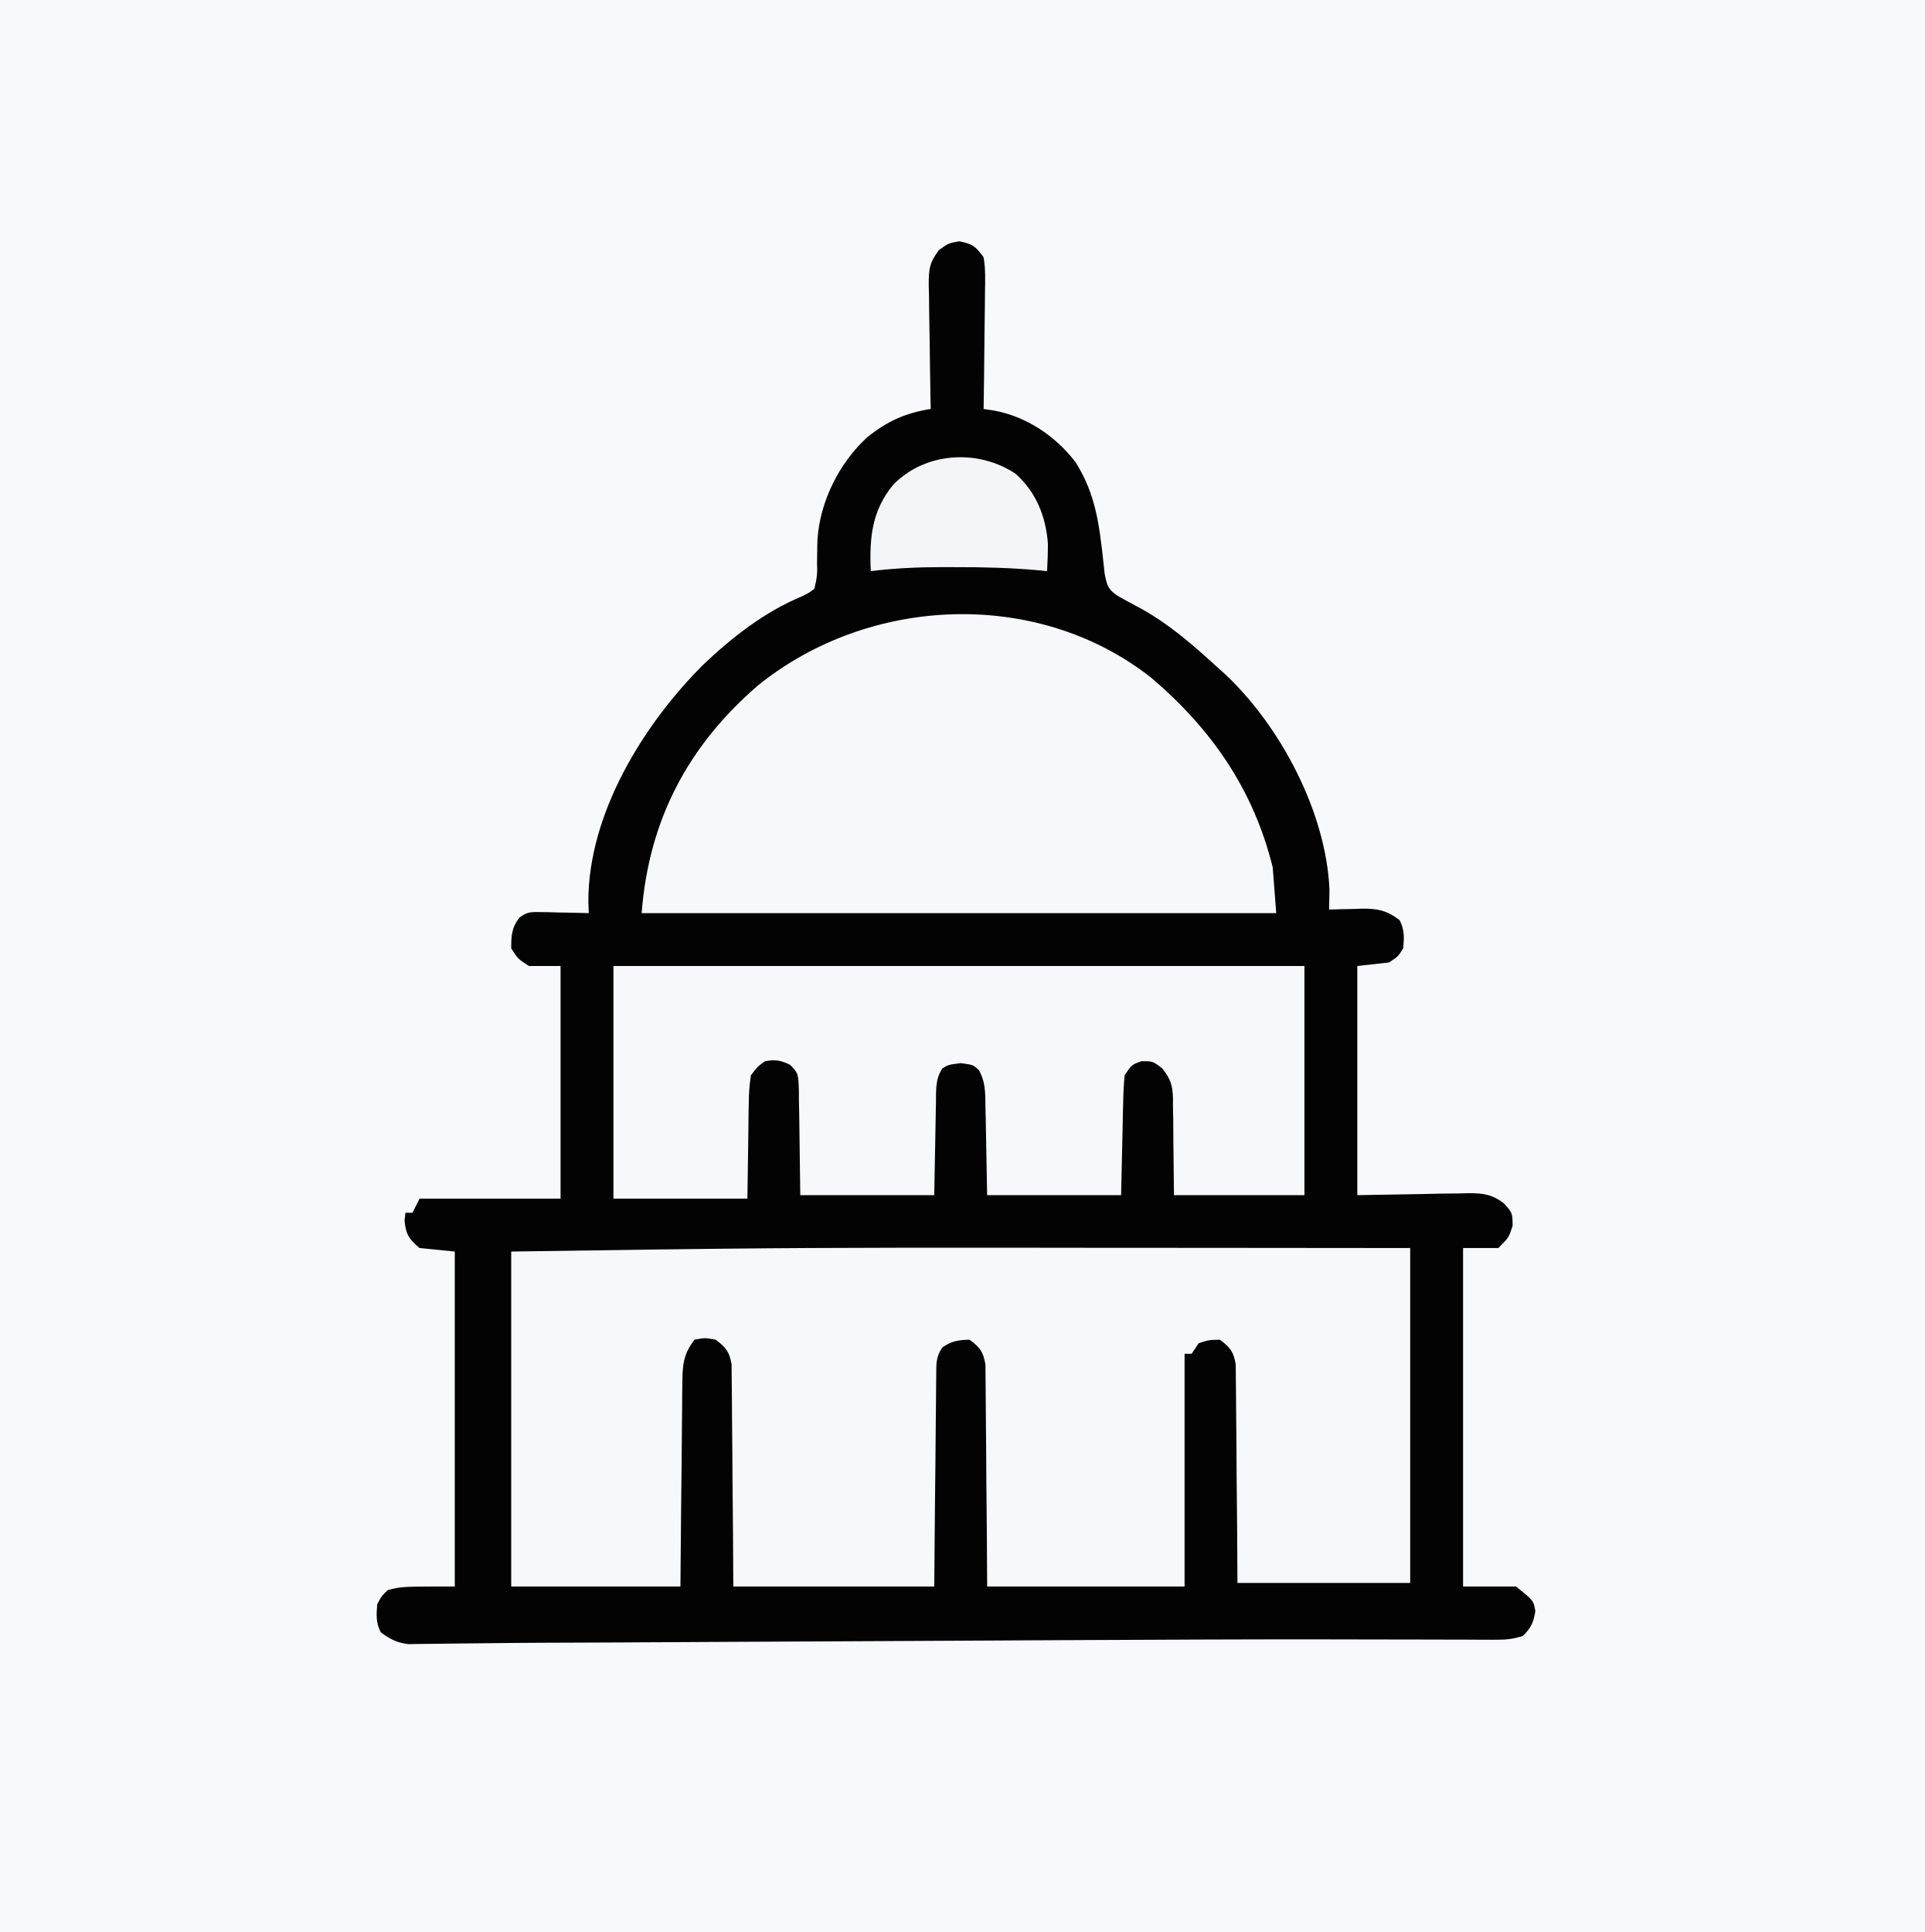
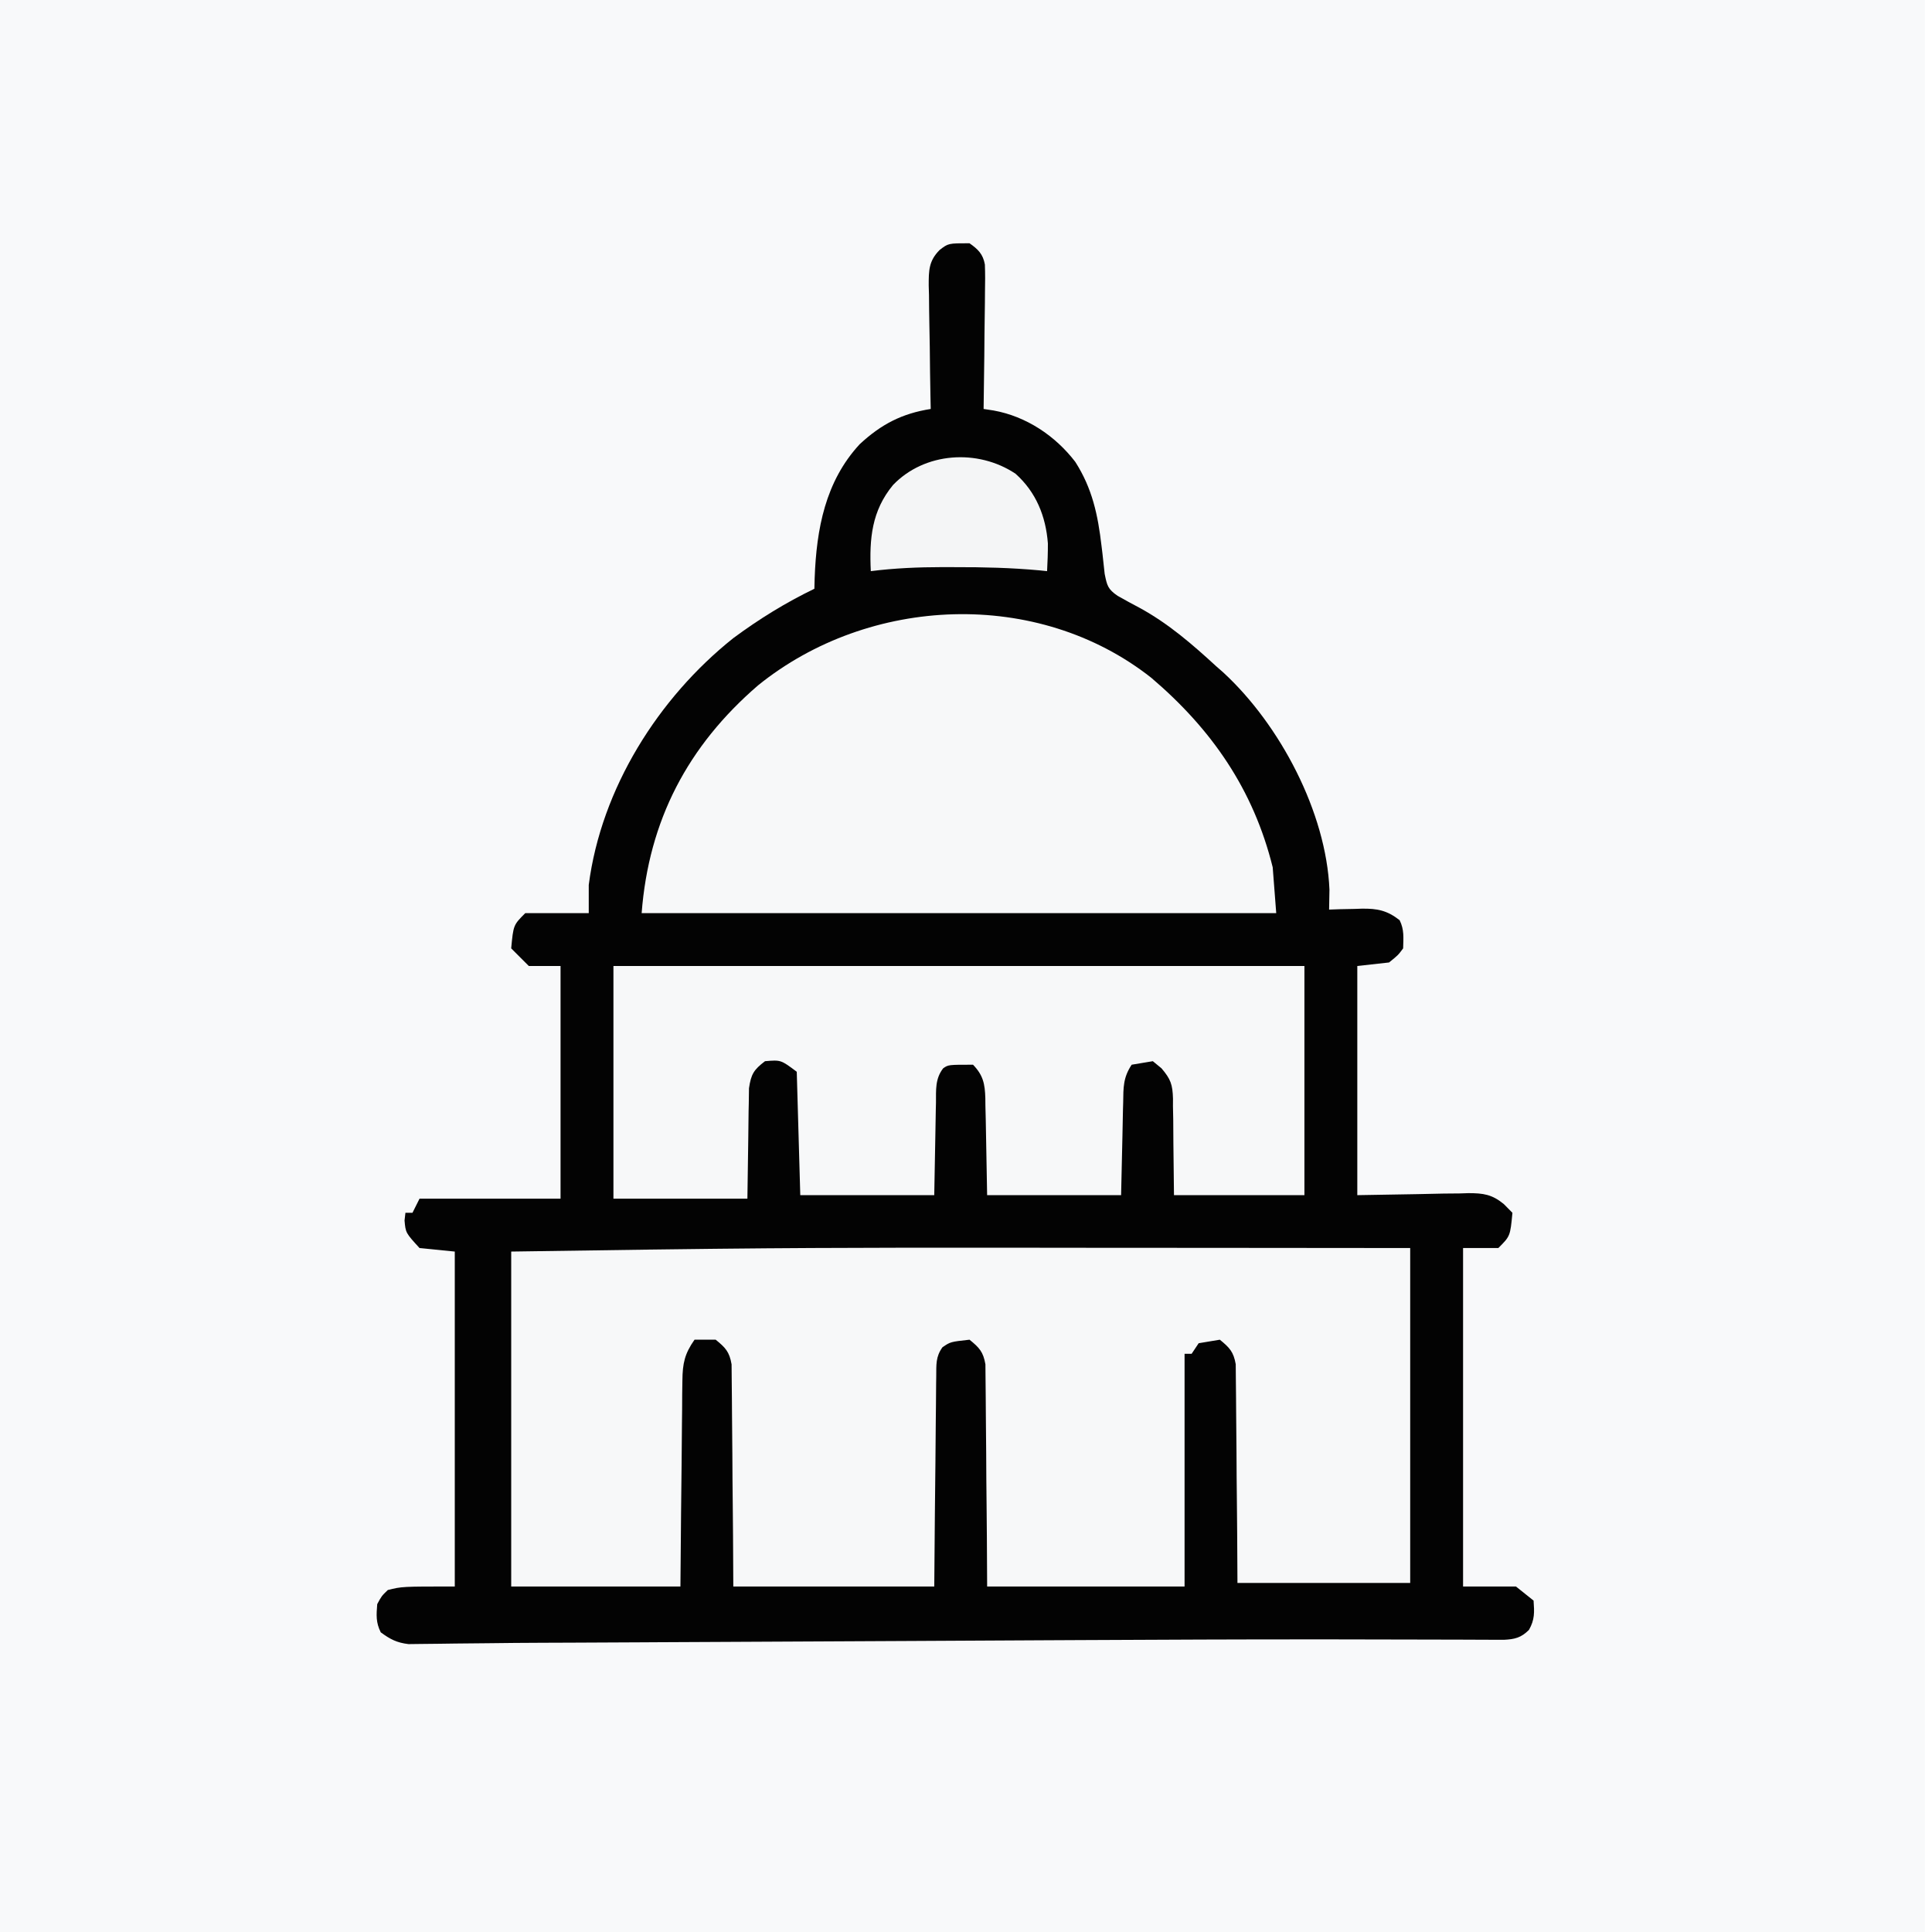
<svg xmlns="http://www.w3.org/2000/svg" version="1.1" width="546" height="548">
  <path d="M0 0 C180.18 0 360.36 0 546 0 C546 180.84 546 361.68 546 548 C365.82 548 185.64 548 0 548 C0 367.16 0 186.32 0 0 Z " fill="#F8F9FA" transform="translate(0,0)" />
-   <path d="M0 0 C3.77 0.72 4.7 1.44 6.94 4.56 C7.5 7.83 7.4 11.05 7.33 14.36 C7.32 15.31 7.32 16.26 7.31 17.23 C7.29 20.26 7.24 23.29 7.19 26.31 C7.17 28.37 7.15 30.42 7.13 32.47 C7.09 37.5 7.02 42.53 6.94 47.56 C7.87 47.7 8.8 47.85 9.75 47.99 C19.01 49.65 27.26 55.17 32.94 62.56 C37.78 70.12 39.36 77.63 40.39 86.42 C40.47 87.1 40.55 87.77 40.64 88.46 C40.87 90.42 41.07 92.38 41.28 94.34 C41.97 97.72 42.18 98.64 44.94 100.56 C47.02 101.74 49.13 102.88 51.25 104 C59.41 108.48 66.11 114.29 72.94 120.56 C73.28 120.86 73.28 120.86 74.98 122.36 C91.01 137.16 104.12 161.94 105.04 183.9 C105 185.79 104.97 187.67 104.94 189.56 C105.96 189.53 106.99 189.49 108.04 189.46 C109.4 189.43 110.76 189.4 112.12 189.38 C112.8 189.35 113.47 189.32 114.17 189.3 C118.64 189.23 121.39 189.81 124.94 192.56 C126.36 195.4 126.25 197.42 125.94 200.56 C124.5 202.88 124.5 202.88 121.94 204.56 C118.97 204.89 116 205.22 112.94 205.56 C112.94 227.01 112.94 248.46 112.94 270.56 C131.56 270.25 131.56 270.25 137.41 270.11 C138.95 270.1 140.5 270.08 142.04 270.07 C142.83 270.05 143.62 270.02 144.43 270 C148.53 269.99 151.19 270.32 154.49 272.87 C156.94 275.56 156.94 275.56 157 279.19 C155.94 282.56 155.94 282.56 152.94 285.56 C149.64 285.56 146.34 285.56 142.94 285.56 C142.94 317.24 142.94 348.92 142.94 381.56 C147.89 381.56 152.84 381.56 157.94 381.56 C162.94 385.56 162.94 385.56 163.44 388.56 C162.89 391.82 162.26 393.24 159.94 395.56 C156.84 396.6 154.75 396.68 151.5 396.67 C150.36 396.67 149.22 396.66 148.05 396.66 C146.78 396.66 145.52 396.65 144.22 396.64 C142.86 396.64 141.51 396.64 140.15 396.63 C137.17 396.63 134.2 396.62 131.22 396.61 C122.82 396.58 114.42 396.57 106.02 396.57 C105.11 396.57 104.21 396.56 103.27 396.56 C80.36 396.54 57.45 396.65 34.54 396.76 C31.14 396.78 27.75 396.8 24.36 396.81 C11.7 396.88 -0.95 396.94 -13.61 397.01 C-32.32 397.11 -51.03 397.2 -69.74 397.29 C-75.2 397.32 -80.67 397.35 -86.13 397.38 C-87.16 397.38 -88.2 397.39 -89.26 397.39 C-91.31 397.4 -93.36 397.42 -95.41 397.43 C-100.27 397.45 -105.14 397.47 -110 397.49 C-111.85 397.5 -113.69 397.51 -115.53 397.51 C-116.42 397.52 -117.3 397.52 -118.22 397.52 C-123.37 397.54 -128.51 397.59 -133.66 397.65 C-136.77 397.69 -139.88 397.72 -142.99 397.74 C-144.4 397.76 -145.82 397.78 -147.24 397.8 C-149.15 397.84 -151.07 397.85 -152.98 397.86 C-154.05 397.88 -155.11 397.89 -156.2 397.91 C-159.52 397.51 -161.38 396.53 -164.06 394.56 C-165.47 391.75 -165.31 389.67 -165.06 386.56 C-163.81 384.25 -163.81 384.25 -162.06 382.56 C-158.06 381.56 -158.06 381.56 -143.06 381.56 C-143.06 350.21 -143.06 318.86 -143.06 286.56 C-146.36 286.23 -149.66 285.9 -153.06 285.56 C-156.07 282.99 -156.96 281.68 -157.31 277.75 C-157.23 277.03 -157.15 276.31 -157.06 275.56 C-156.4 275.56 -155.74 275.56 -155.06 275.56 C-154.73 274.9 -154.73 274.9 -153.06 271.56 C-139.86 271.56 -126.66 271.56 -113.06 271.56 C-113.06 249.78 -113.06 228 -113.06 205.56 C-116.03 205.56 -119 205.56 -122.06 205.56 C-125.19 203.5 -125.19 203.5 -127.06 200.56 C-127.06 197.05 -126.94 194.71 -124.76 191.87 C-122.63 190.23 -121.5 190.21 -118.83 190.27 C-118.03 190.28 -117.23 190.29 -116.4 190.3 C-115.57 190.32 -114.73 190.35 -113.88 190.38 C-113.03 190.39 -112.19 190.4 -111.31 190.42 C-109.23 190.45 -107.15 190.51 -105.06 190.56 C-105.08 190 -105.08 190 -105.18 187.14 C-105.13 162.33 -89.68 137.21 -72.71 120.21 C-64.51 112.4 -55.17 105.08 -44.65 100.74 C-42.64 99.75 -42.64 99.75 -41.06 98.56 C-40.34 95.66 -40.17 94.01 -40.31 91.12 C-40.3 89.69 -40.28 88.25 -40.25 86.81 C-40.23 86.09 -40.21 85.38 -40.19 84.64 C-39.51 73.87 -34.05 62.96 -26.19 55.69 C-20.47 51.06 -15.3 48.71 -8.06 47.56 C-8.09 46.32 -8.11 45.07 -8.14 43.79 C-8.23 39.16 -8.29 34.52 -8.34 29.89 C-8.36 27.89 -8.4 25.89 -8.44 23.88 C-8.5 21 -8.53 18.12 -8.55 15.24 C-8.58 14.35 -8.6 13.45 -8.63 12.53 C-8.63 8.05 -8.52 6.16 -5.72 2.49 C-3.06 0.56 -3.06 0.56 0 0 Z " fill="#030303" transform="translate(272.0625,68.4375)" />
-   <path d="M0 0 C11.9 0.01 23.81 0.02 35.71 0.02 C54.24 0.03 72.77 0.05 91.3 0.07 C91.3 31.42 91.3 62.77 91.3 95.07 C75.13 95.07 58.96 95.07 42.3 95.07 C42.28 92.75 42.28 92.75 42.22 80.99 C42.19 78.05 42.17 75.11 42.14 72.16 C42.09 67.49 42.04 62.82 42.03 58.14 C42.01 54.38 41.98 50.61 41.93 46.84 C41.91 45.41 41.9 43.97 41.9 42.53 C41.9 40.52 41.87 38.51 41.84 36.49 C41.83 35.35 41.82 34.2 41.81 33.02 C41.18 29.44 40.2 28.21 37.3 26.07 C34.17 26.13 34.17 26.13 31.3 27.07 C30.97 27.57 30.97 27.57 29.3 30.07 C28.64 30.07 27.98 30.07 27.3 30.07 C27.3 51.85 27.3 73.63 27.3 96.07 C8.82 96.07 -9.66 96.07 -28.7 96.07 C-28.72 93.71 -28.72 93.71 -28.78 81.78 C-28.81 78.79 -28.83 75.8 -28.86 72.81 C-28.91 68.06 -28.96 63.32 -28.97 58.57 C-28.99 54.75 -29.02 50.92 -29.07 47.1 C-29.09 45.64 -29.1 44.18 -29.1 42.72 C-29.1 40.67 -29.13 38.63 -29.16 36.58 C-29.17 35.42 -29.18 34.26 -29.19 33.06 C-29.81 29.45 -30.78 28.22 -33.7 26.07 C-36.81 26.14 -38.8 26.44 -41.36 28.23 C-43.34 30.95 -43.1 33.13 -43.14 36.47 C-43.14 36.79 -43.14 36.79 -43.17 38.42 C-43.2 40.55 -43.21 42.68 -43.22 44.8 C-43.23 46.28 -43.25 47.75 -43.27 49.23 C-43.32 53.11 -43.35 56.99 -43.37 60.87 C-43.41 65.53 -43.47 70.19 -43.52 74.85 C-43.6 81.92 -43.65 89 -43.7 96.07 C-62.51 96.07 -81.32 96.07 -100.7 96.07 C-100.73 91.35 -100.76 86.64 -100.78 81.78 C-100.81 78.79 -100.83 75.8 -100.86 72.81 C-100.91 68.06 -100.96 63.32 -100.97 58.57 C-100.99 54.75 -101.02 50.92 -101.07 47.1 C-101.09 45.64 -101.1 44.18 -101.1 42.72 C-101.1 40.67 -101.13 38.63 -101.16 36.58 C-101.17 35.42 -101.18 34.26 -101.19 33.06 C-101.81 29.45 -102.81 28.26 -105.7 26.07 C-108.77 25.51 -108.77 25.51 -111.7 26.07 C-114.67 29.88 -115.09 32.85 -115.14 37.61 C-115.16 38.91 -115.18 40.21 -115.2 41.55 C-115.2 42.96 -115.21 44.37 -115.22 45.78 C-115.23 47.23 -115.25 48.68 -115.27 50.13 C-115.32 53.94 -115.35 57.74 -115.37 61.55 C-115.41 66.12 -115.47 70.69 -115.52 75.26 C-115.6 82.2 -115.65 89.14 -115.7 96.07 C-131.54 96.07 -147.38 96.07 -163.7 96.07 C-163.7 64.72 -163.7 33.37 -163.7 1.07 C-120.75 0.45 -120.75 0.45 -107.34 0.3 C-106.4 0.29 -105.46 0.28 -104.49 0.27 C-69.66 -0.11 -34.83 -0.04 0 0 Z " fill="#F7F8F9" transform="translate(308.704,353.928)" />
+   <path d="M0 0 C2.41 1.69 3.84 3.07 4.36 6.03 C4.46 8.62 4.45 11.2 4.39 13.8 C4.38 14.75 4.38 15.69 4.37 16.67 C4.35 19.7 4.3 22.72 4.25 25.75 C4.23 27.8 4.21 29.86 4.2 31.91 C4.15 36.94 4.08 41.97 4 47 C4.93 47.14 5.86 47.28 6.82 47.43 C16.07 49.09 24.33 54.6 30 62 C34.84 69.56 36.42 77.06 37.45 85.86 C37.53 86.53 37.62 87.21 37.7 87.9 C37.93 89.86 38.13 91.82 38.34 93.78 C39.03 97.16 39.24 98.08 42 100 C44.08 101.18 46.19 102.32 48.31 103.44 C56.48 107.92 63.17 113.73 70 120 C70.34 120.3 70.34 120.3 72.05 121.8 C88.07 136.6 101.18 161.38 102.1 183.34 C102.07 185.22 102.03 187.11 102 189 C103.02 188.97 104.05 188.93 105.11 188.89 C106.47 188.87 107.83 188.84 109.19 188.81 C109.86 188.79 110.53 188.76 111.23 188.74 C115.7 188.67 118.46 189.24 122 192 C123.35 194.71 123.07 197.01 123 200 C121.56 201.94 121.56 201.94 119 204 C116.03 204.33 113.06 204.66 110 205 C110 226.45 110 247.9 110 270 C128.63 269.69 128.63 269.69 134.47 269.55 C136.01 269.53 137.56 269.52 139.1 269.51 C139.89 269.49 140.68 269.46 141.49 269.43 C145.73 269.43 148.23 269.78 151.56 272.53 C152.36 273.35 153.17 274.16 154 275 C153.38 281.62 153.38 281.62 150 285 C146.7 285 143.4 285 140 285 C140 316.68 140 348.36 140 381 C144.95 381 149.9 381 155 381 C156.65 382.32 158.3 383.64 160 385 C160.23 388.31 160.35 390.39 158.69 393.31 C156.46 395.54 154.66 395.97 151.55 396.12 C150.57 396.11 149.58 396.11 148.57 396.11 C147.43 396.1 146.29 396.1 145.11 396.1 C143.85 396.09 142.58 396.09 141.28 396.08 C139.93 396.08 138.57 396.07 137.21 396.07 C134.23 396.07 131.26 396.06 128.28 396.05 C119.88 396.02 111.48 396.01 103.08 396 C102.18 396 101.27 396 100.33 396 C77.42 395.98 54.51 396.09 31.6 396.2 C28.21 396.22 24.82 396.24 21.42 396.25 C8.77 396.31 -3.89 396.38 -16.55 396.45 C-35.26 396.54 -53.97 396.64 -72.68 396.73 C-78.14 396.76 -83.6 396.79 -89.07 396.81 C-90.1 396.82 -91.14 396.83 -92.2 396.83 C-94.25 396.84 -96.3 396.85 -98.35 396.86 C-103.21 396.89 -108.08 396.91 -112.94 396.93 C-114.78 396.94 -116.62 396.94 -118.46 396.95 C-119.35 396.95 -120.24 396.96 -121.16 396.96 C-126.3 396.98 -131.45 397.02 -136.6 397.09 C-139.71 397.13 -142.82 397.15 -145.92 397.18 C-147.34 397.19 -148.76 397.21 -150.18 397.24 C-152.09 397.27 -154.01 397.29 -155.92 397.3 C-156.98 397.31 -158.04 397.33 -159.14 397.34 C-162.46 396.94 -164.32 395.97 -167 394 C-168.4 391.19 -168.25 389.11 -168 386 C-166.75 383.69 -166.75 383.69 -165 382 C-161 381 -161 381 -146 381 C-146 349.65 -146 318.3 -146 286 C-149.3 285.67 -152.6 285.34 -156 285 C-159.94 280.69 -159.94 280.69 -160.25 277.19 C-160.17 276.47 -160.08 275.74 -160 275 C-159.34 275 -158.68 275 -158 275 C-157.67 274.34 -157.67 274.34 -156 271 C-142.8 271 -129.6 271 -116 271 C-116 249.22 -116 227.44 -116 205 C-118.97 205 -121.94 205 -125 205 C-125.82 204.18 -125.82 204.18 -130 200 C-129.38 193.38 -129.38 193.38 -126 190 C-120.06 190 -114.12 190 -108 190 C-108 187.36 -108 184.72 -108 182 C-104.47 154.69 -88.31 128.98 -67 112 C-59.7 106.6 -52.18 101.95 -44 98 C-43.97 97 -43.95 95.99 -43.92 94.96 C-43.41 81.06 -40.91 67.53 -31.12 56.97 C-25.03 51.33 -19.16 48.29 -11 47 C-11.03 45.75 -11.05 44.51 -11.08 43.22 C-11.17 38.59 -11.23 33.96 -11.27 29.33 C-11.3 27.33 -11.33 25.32 -11.38 23.32 C-11.44 20.44 -11.47 17.56 -11.49 14.68 C-11.51 13.78 -11.54 12.89 -11.57 11.97 C-11.57 7.73 -11.56 5 -8.47 1.9 C-6 0 -6 0 0 0 Z " fill="#030303" transform="translate(275,69)" />
+   <path d="M0 0 C11.9 0.01 23.81 0.02 35.71 0.02 C54.24 0.03 72.77 0.05 91.3 0.07 C91.3 31.42 91.3 62.77 91.3 95.07 C75.13 95.07 58.96 95.07 42.3 95.07 C42.28 92.75 42.28 92.75 42.22 80.99 C42.19 78.05 42.17 75.11 42.14 72.16 C42.09 67.49 42.04 62.82 42.03 58.14 C42.01 54.38 41.98 50.61 41.93 46.84 C41.91 45.41 41.9 43.97 41.9 42.53 C41.9 40.52 41.87 38.51 41.84 36.49 C41.83 35.35 41.82 34.2 41.81 33.02 C41.19 29.49 40.04 28.3 37.3 26.07 C36.31 26.24 36.31 26.24 31.3 27.07 C30.97 27.57 30.97 27.57 29.3 30.07 C28.64 30.07 27.98 30.07 27.3 30.07 C27.3 51.85 27.3 73.63 27.3 96.07 C8.82 96.07 -9.66 96.07 -28.7 96.07 C-28.72 93.71 -28.72 93.71 -28.78 81.78 C-28.81 78.79 -28.83 75.8 -28.86 72.81 C-28.91 68.06 -28.96 63.32 -28.97 58.57 C-28.99 54.75 -29.02 50.92 -29.07 47.1 C-29.09 45.64 -29.1 44.18 -29.1 42.72 C-29.1 40.67 -29.13 38.63 -29.16 36.58 C-29.17 35.42 -29.18 34.26 -29.19 33.06 C-29.8 29.5 -30.94 28.31 -33.7 26.07 C-39.12 26.67 -39.12 26.67 -41.38 28.22 C-43.33 30.95 -43.1 33.13 -43.14 36.47 C-43.14 36.79 -43.14 36.79 -43.17 38.42 C-43.2 40.55 -43.21 42.68 -43.22 44.8 C-43.23 46.28 -43.25 47.75 -43.27 49.23 C-43.32 53.11 -43.35 56.99 -43.37 60.87 C-43.41 65.53 -43.47 70.19 -43.52 74.85 C-43.6 81.92 -43.65 89 -43.7 96.07 C-62.51 96.07 -81.32 96.07 -100.7 96.07 C-100.73 91.35 -100.76 86.64 -100.78 81.78 C-100.81 78.79 -100.83 75.8 -100.86 72.81 C-100.91 68.06 -100.96 63.32 -100.97 58.57 C-100.99 54.75 -101.02 50.92 -101.07 47.1 C-101.09 45.64 -101.1 44.18 -101.1 42.72 C-101.1 40.67 -101.13 38.63 -101.16 36.58 C-101.17 35.42 -101.18 34.26 -101.19 33.06 C-101.8 29.5 -102.94 28.31 -105.7 26.07 C-107.68 26.07 -109.66 26.07 -111.7 26.07 C-114.5 30.04 -115.09 32.78 -115.14 37.61 C-115.16 38.91 -115.18 40.21 -115.2 41.55 C-115.2 42.96 -115.21 44.37 -115.22 45.78 C-115.23 47.23 -115.25 48.68 -115.27 50.13 C-115.32 53.94 -115.35 57.74 -115.37 61.55 C-115.41 66.12 -115.47 70.69 -115.52 75.26 C-115.6 82.2 -115.65 89.14 -115.7 96.07 C-131.54 96.07 -147.38 96.07 -163.7 96.07 C-163.7 64.72 -163.7 33.37 -163.7 1.07 C-120.75 0.45 -120.75 0.45 -107.34 0.3 C-106.4 0.29 -105.46 0.28 -104.49 0.27 C-69.66 -0.11 -34.83 -0.04 0 0 Z " fill="#F7F8F9" transform="translate(308.704,353.928)" />
  <path d="M0 0 C17.17 14.62 28.99 31.73 34.44 53.75 C34.77 58.04 35.1 62.33 35.44 66.75 C-23.96 66.75 -83.36 66.75 -144.56 66.75 C-142.54 40.47 -131.49 19.34 -111.54 2.15 C-79.98 -23.35 -32.23 -25.41 0 0 Z " fill="#F7F8F9" transform="translate(326.5625,192.25)" />
-   <path d="M0 0 C64.68 0 129.36 0 196 0 C196 21.45 196 42.9 196 65 C183.79 65 171.58 65 159 65 C158.81 48.81 158.81 48.81 158.79 43.73 C158.77 42.39 158.74 41.05 158.71 39.71 C158.71 39.02 158.72 38.33 158.72 37.63 C158.61 33.77 158.07 32.09 155.66 29.02 C153 27 153 27 149.81 27 C147 28 147 28 145 31 C144.76 33.61 144.63 36.12 144.59 38.73 C144.58 39.06 144.58 39.06 144.53 40.75 C144.47 43.23 144.42 45.71 144.38 48.19 C144.31 50.96 144.31 50.96 144 65 C131.46 65 118.92 65 106 65 C105.69 48.75 105.69 48.75 105.61 43.64 C105.58 42.3 105.55 40.95 105.51 39.61 C105.51 38.92 105.5 38.23 105.49 37.51 C105.4 34.46 105.14 32.26 103.69 29.55 C102 28 102 28 98.5 27.56 C95 28 95 28 93.31 29.04 C91.29 32.06 91.52 35.21 91.49 38.73 C91.47 39.4 91.46 40.06 91.44 40.75 C91.38 43.23 91.35 45.71 91.31 48.19 C91.21 53.74 91.11 59.28 91 65 C78.46 65 65.92 65 53 65 C52.75 47.69 52.75 47.69 52.7 42.23 C52.67 40.81 52.64 39.38 52.61 37.95 C52.61 37.58 52.61 37.58 52.61 35.71 C52.46 30.48 52.46 30.48 50.12 28.03 C47.44 26.73 45.94 26.49 43 27 C40.88 28.52 40.88 28.52 39 31 C38.58 33.8 38.39 36.24 38.39 39.05 C38.37 39.73 38.36 40.41 38.34 41.12 C38.29 43.66 38.27 46.21 38.25 48.75 C38.17 54.44 38.09 60.13 38 66 C25.46 66 12.92 66 0 66 C0 44.22 0 22.44 0 0 Z " fill="#F7F8F9" transform="translate(174,274)" />
+   <path d="M0 0 C64.68 0 129.36 0 196 0 C196 21.45 196 42.9 196 65 C183.79 65 171.58 65 159 65 C158.81 48.81 158.81 48.81 158.79 43.73 C158.77 42.39 158.74 41.05 158.71 39.71 C158.71 39.02 158.72 38.33 158.72 37.63 C158.6 33.63 158.09 32.11 155.46 29.02 C155.05 28.69 155.05 28.69 153 27 C152.01 27.17 152.01 27.17 147 28 C144.56 31.66 144.65 34.49 144.59 38.73 C144.58 39.06 144.58 39.06 144.53 40.75 C144.47 43.23 144.42 45.71 144.38 48.19 C144.31 50.96 144.31 50.96 144 65 C131.46 65 118.92 65 106 65 C105.69 48.75 105.69 48.75 105.61 43.64 C105.58 42.3 105.55 40.95 105.51 39.61 C105.51 38.92 105.5 38.23 105.49 37.51 C105.37 33.41 104.88 30.99 102 28 C95 28 95 28 93.53 29.02 C91.23 32 91.52 35.11 91.49 38.73 C91.47 39.4 91.46 40.06 91.44 40.75 C91.38 43.23 91.35 45.71 91.31 48.19 C91.21 53.74 91.11 59.28 91 65 C78.46 65 65.92 65 53 65 C52.84 59.23 52.84 59.23 52 30 C47.5 26.62 47.5 26.62 43 27 C39.82 29.43 39.05 30.64 38.45 34.67 C38.41 36.13 38.39 37.59 38.39 39.05 C38.37 39.73 38.36 40.41 38.34 41.12 C38.29 43.66 38.27 46.21 38.25 48.75 C38.17 54.44 38.09 60.13 38 66 C25.46 66 12.92 66 0 66 C0 44.22 0 22.44 0 0 Z " fill="#F7F8F9" transform="translate(174,274)" />
  <path d="M0 0 C5.82 5.2 8.6 12.06 9.18 19.78 C9.19 22.41 9.09 25 8.95 27.63 C8.24 27.56 7.54 27.49 6.82 27.41 C-1.2 26.67 -9.13 26.48 -17.18 26.5 C-17.78 26.5 -17.78 26.5 -20.81 26.49 C-27.62 26.5 -34.29 26.78 -41.05 27.63 C-41.49 18.43 -40.8 10.52 -34.74 3.19 C-25.82 -6.11 -10.73 -7.16 0 0 Z " fill="#F4F5F6" transform="translate(288.0547,134.3711)" />
</svg>
